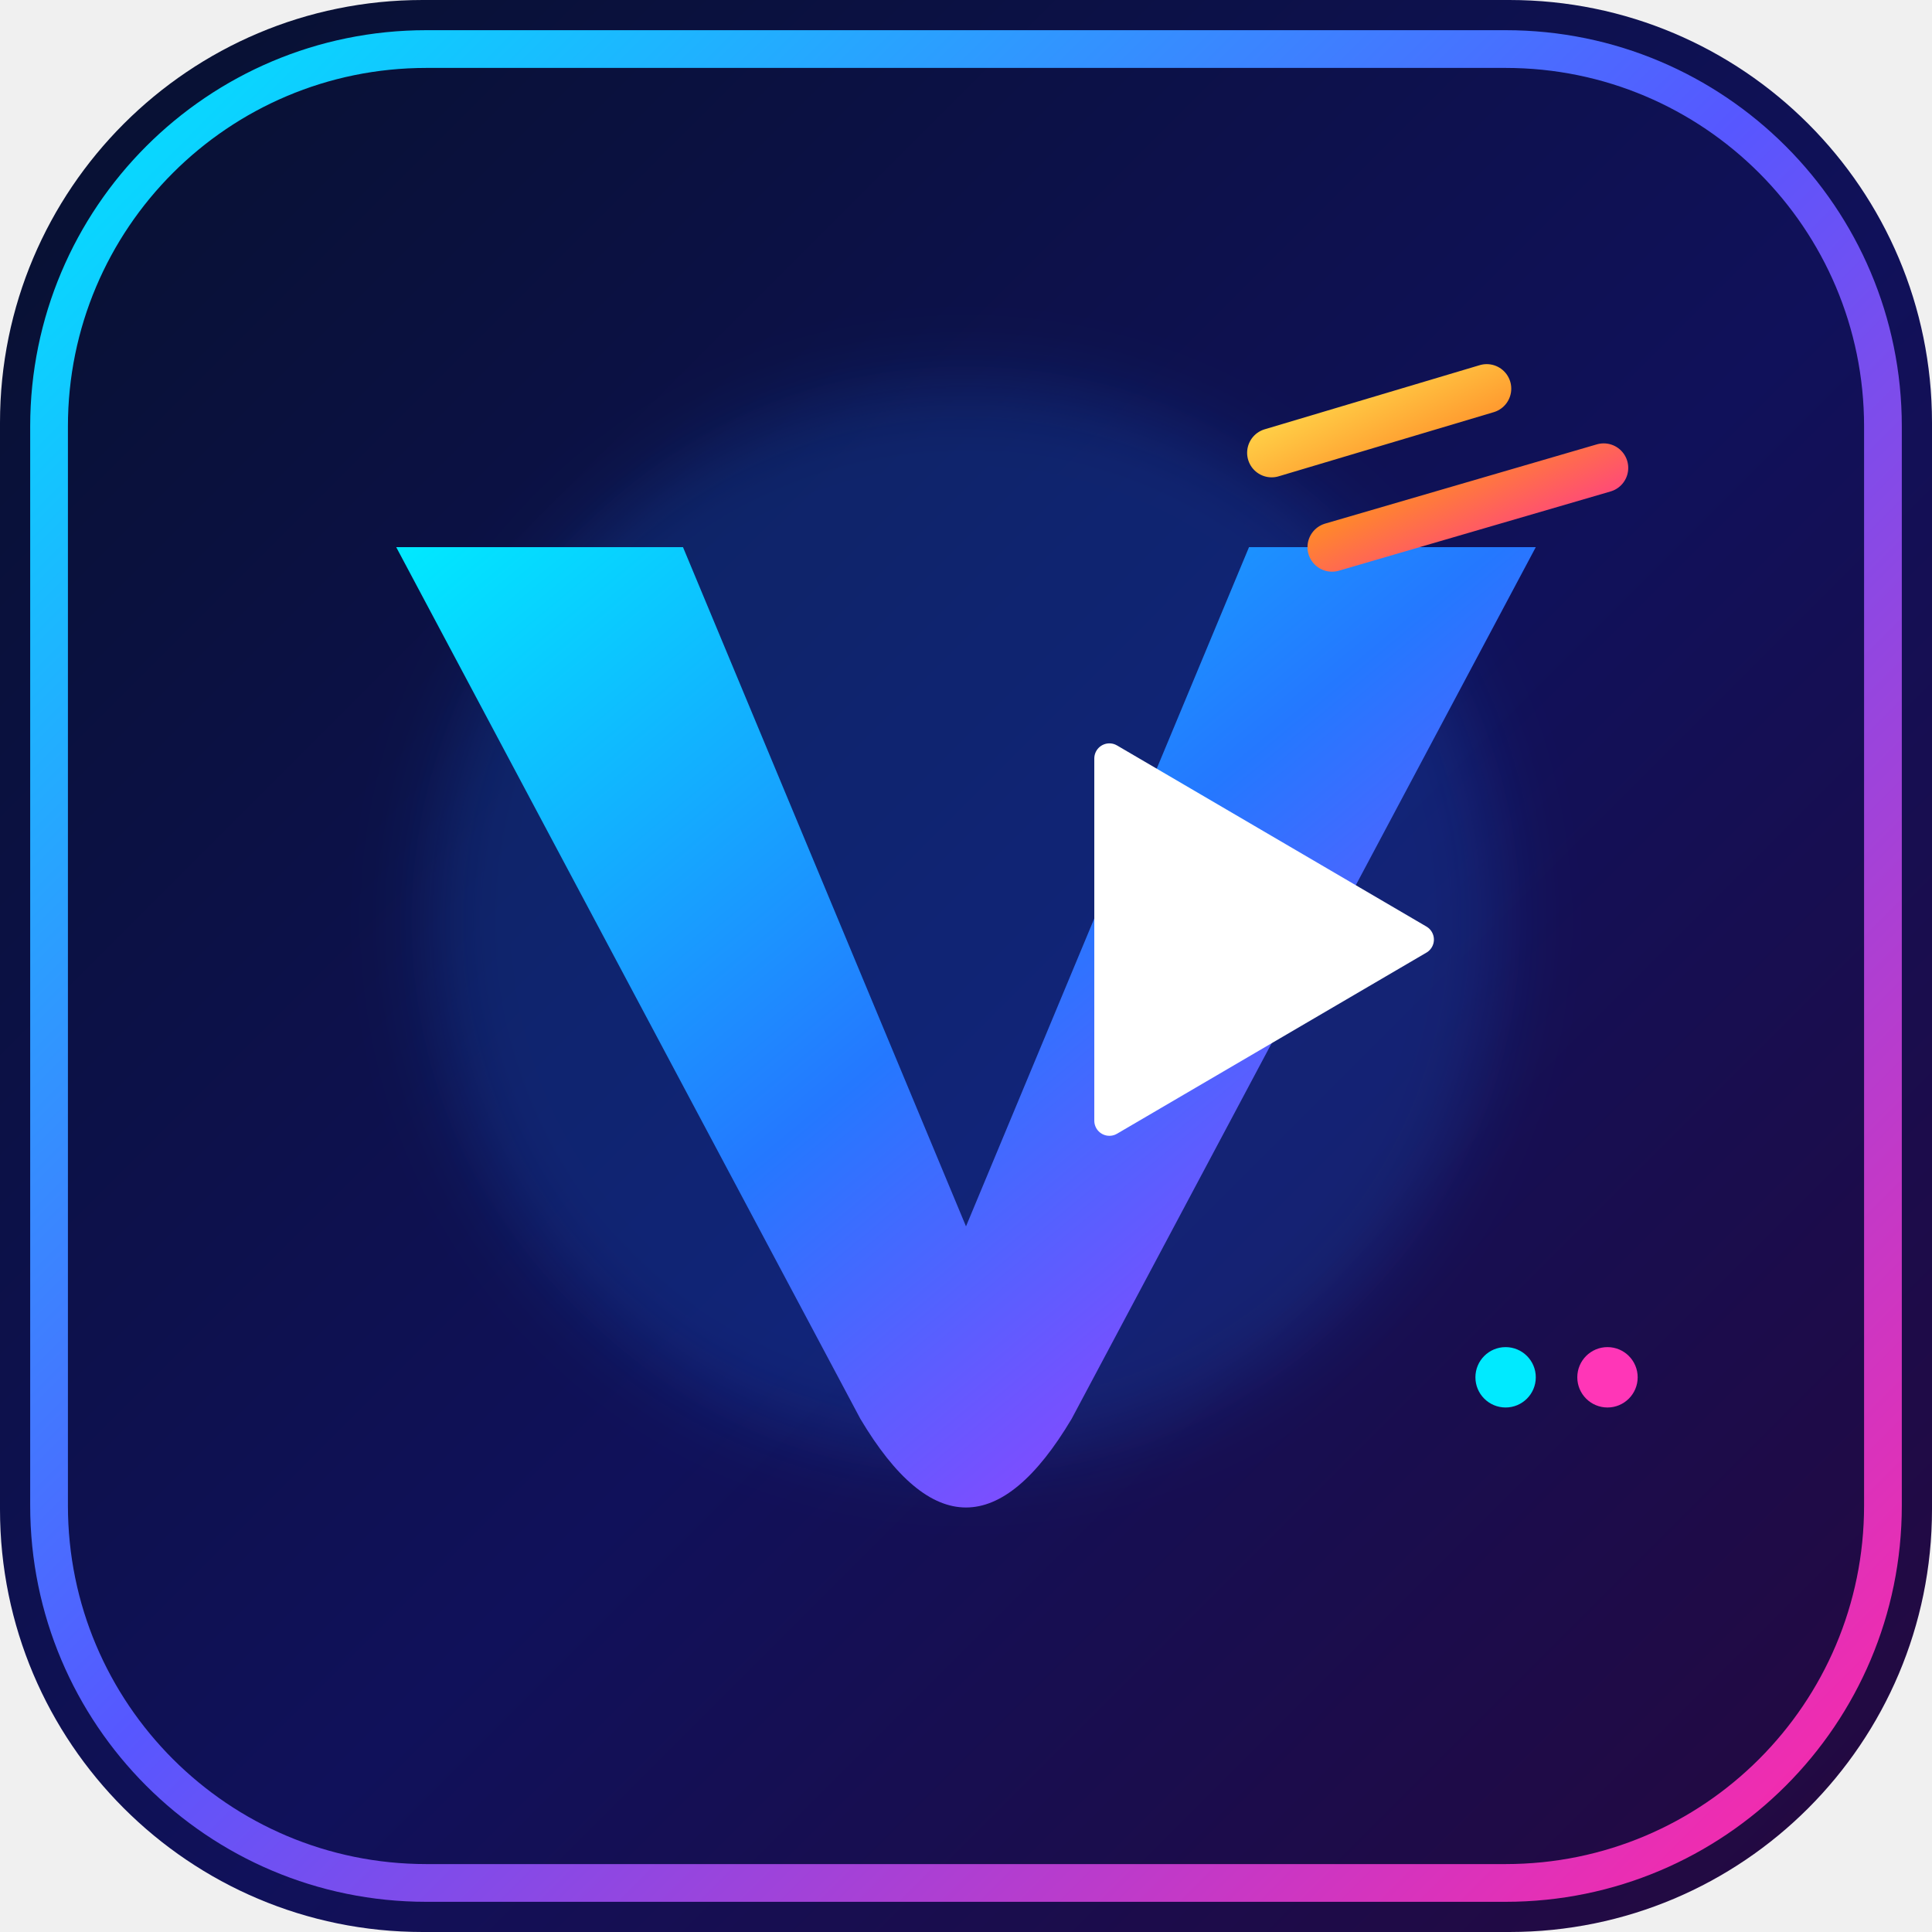
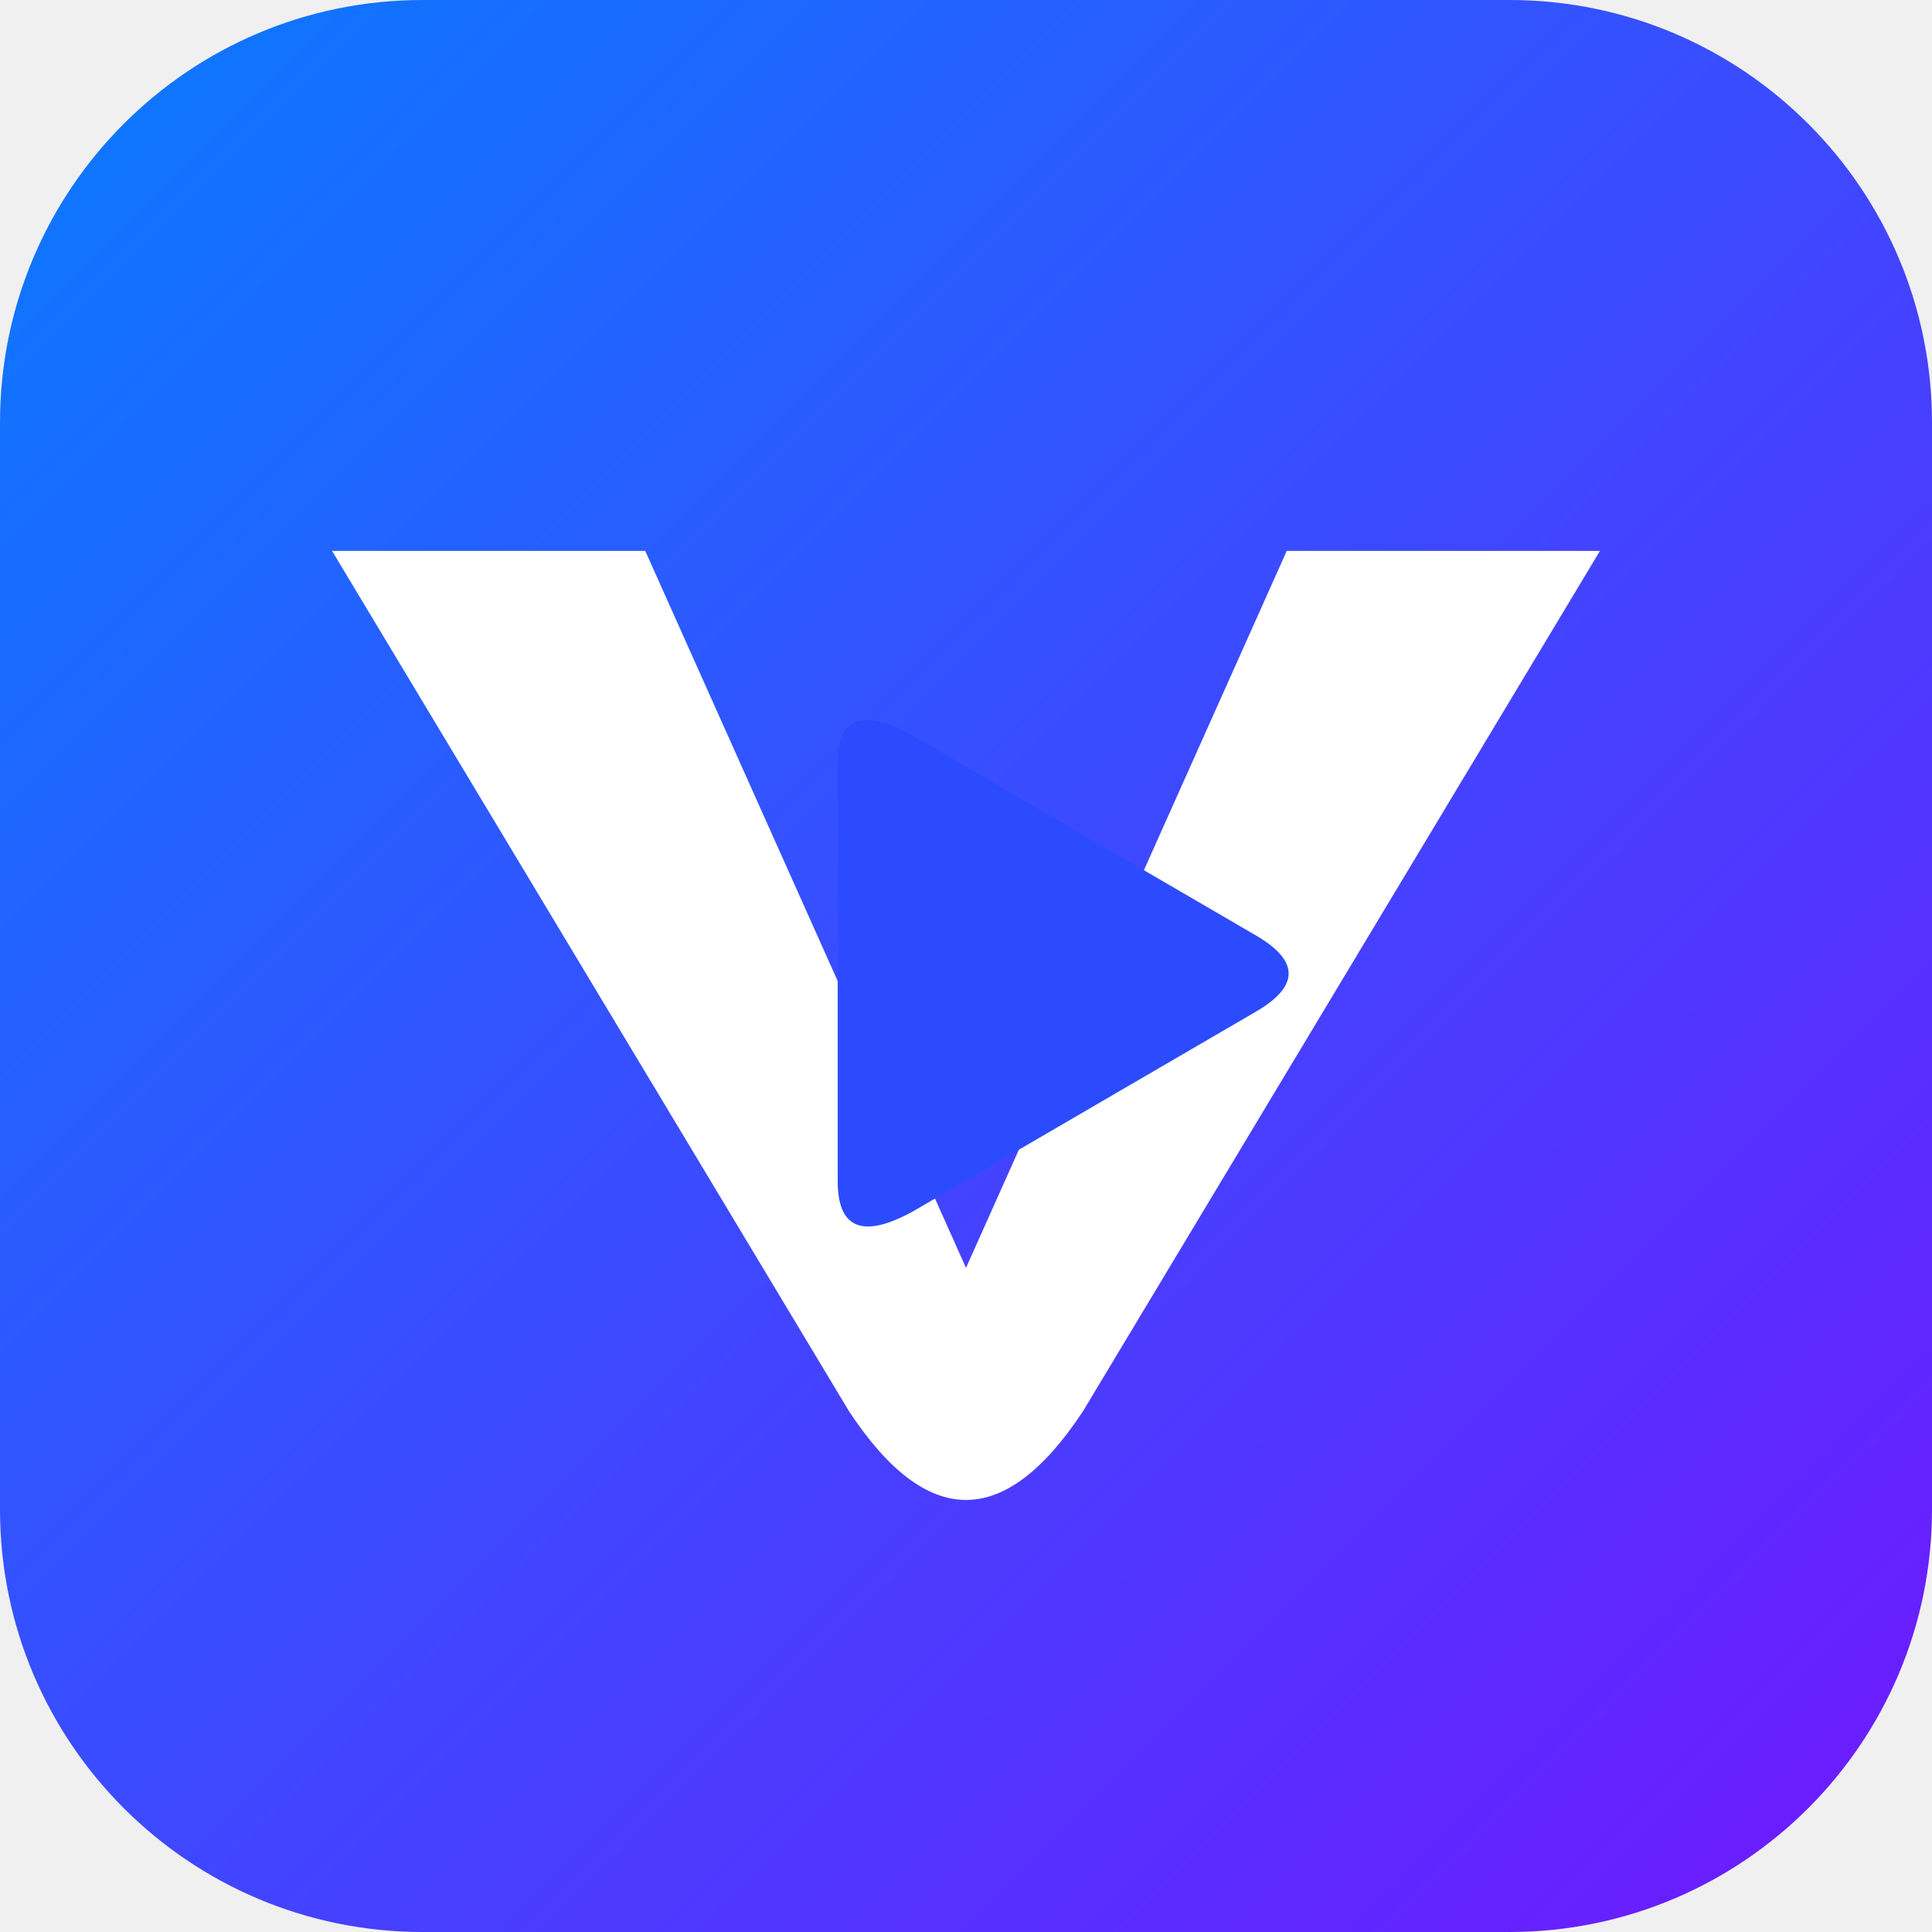
<svg xmlns="http://www.w3.org/2000/svg" viewBox="0 0 512 512">
  <defs>
    <linearGradient id="bg" x1="0" y1="0" x2="1" y2="1">
-       <stop stop-color="#07112f" />
-       <stop offset=".55" stop-color="#10115a" />
-       <stop offset="1" stop-color="#26083e" />
+       <stop stop-color="#087cff" />
+       <stop offset="1" stop-color="#7117ff" />
    </linearGradient>
-     <linearGradient id="edge" x1="0" y1="0" x2="1" y2="1">
-       <stop stop-color="#00e5ff" />
-       <stop offset=".48" stop-color="#5757ff" />
-       <stop offset="1" stop-color="#ff28a8" />
-     </linearGradient>
-     <linearGradient id="mark" x1="0" y1="0" x2="1" y2="1">
-       <stop stop-color="#00eaff" />
-       <stop offset=".48" stop-color="#2478ff" />
-       <stop offset="1" stop-color="#c52bff" />
-     </linearGradient>
-     <linearGradient id="warm" x1="0" y1="0" x2="1" y2="1">
-       <stop stop-color="#ffe34f" />
-       <stop offset=".5" stop-color="#ff8a28" />
-       <stop offset="1" stop-color="#ff2d9b" />
-     </linearGradient>
-     <filter id="glow" x="-40%" y="-40%" width="180%" height="180%">
-       <feGaussianBlur stdDeviation="10" />
-     </filter>
  </defs>
  <rect width="512" height="512" rx="112" fill="url(#bg)" />
-   <rect x="13" y="13" width="486" height="486" rx="100" fill="none" stroke="url(#edge)" stroke-width="10" />
-   <circle cx="256" cy="244" r="142" fill="#167bff" opacity=".18" filter="url(#glow)" />
-   <path d="M105 145h76l75 180 75-180h76L284 376q-28 47-56 0z" fill="url(#mark)" />
-   <path d="M294 201l82 48-82 48z" fill="#fff" stroke="#fff" stroke-linejoin="round" stroke-width="8" />
-   <path d="M337 120l57-17M353 145l72-21" stroke="url(#warm)" stroke-width="13" stroke-linecap="round" />
-   <circle cx="399" cy="365" r="8" fill="#00eaff" />
-   <circle cx="426" cy="365" r="8" fill="#ff36b7" />
+   <path d="M88 146h83l85 190 85-190h83L287 374q-31 47-62 0z" fill="#fff" />
+   <path d="M222 202q0-18 20-7l91 53q17 10 0 20l-91 53q-20 11-20-8z" fill="#2c4bff" />
</svg>
